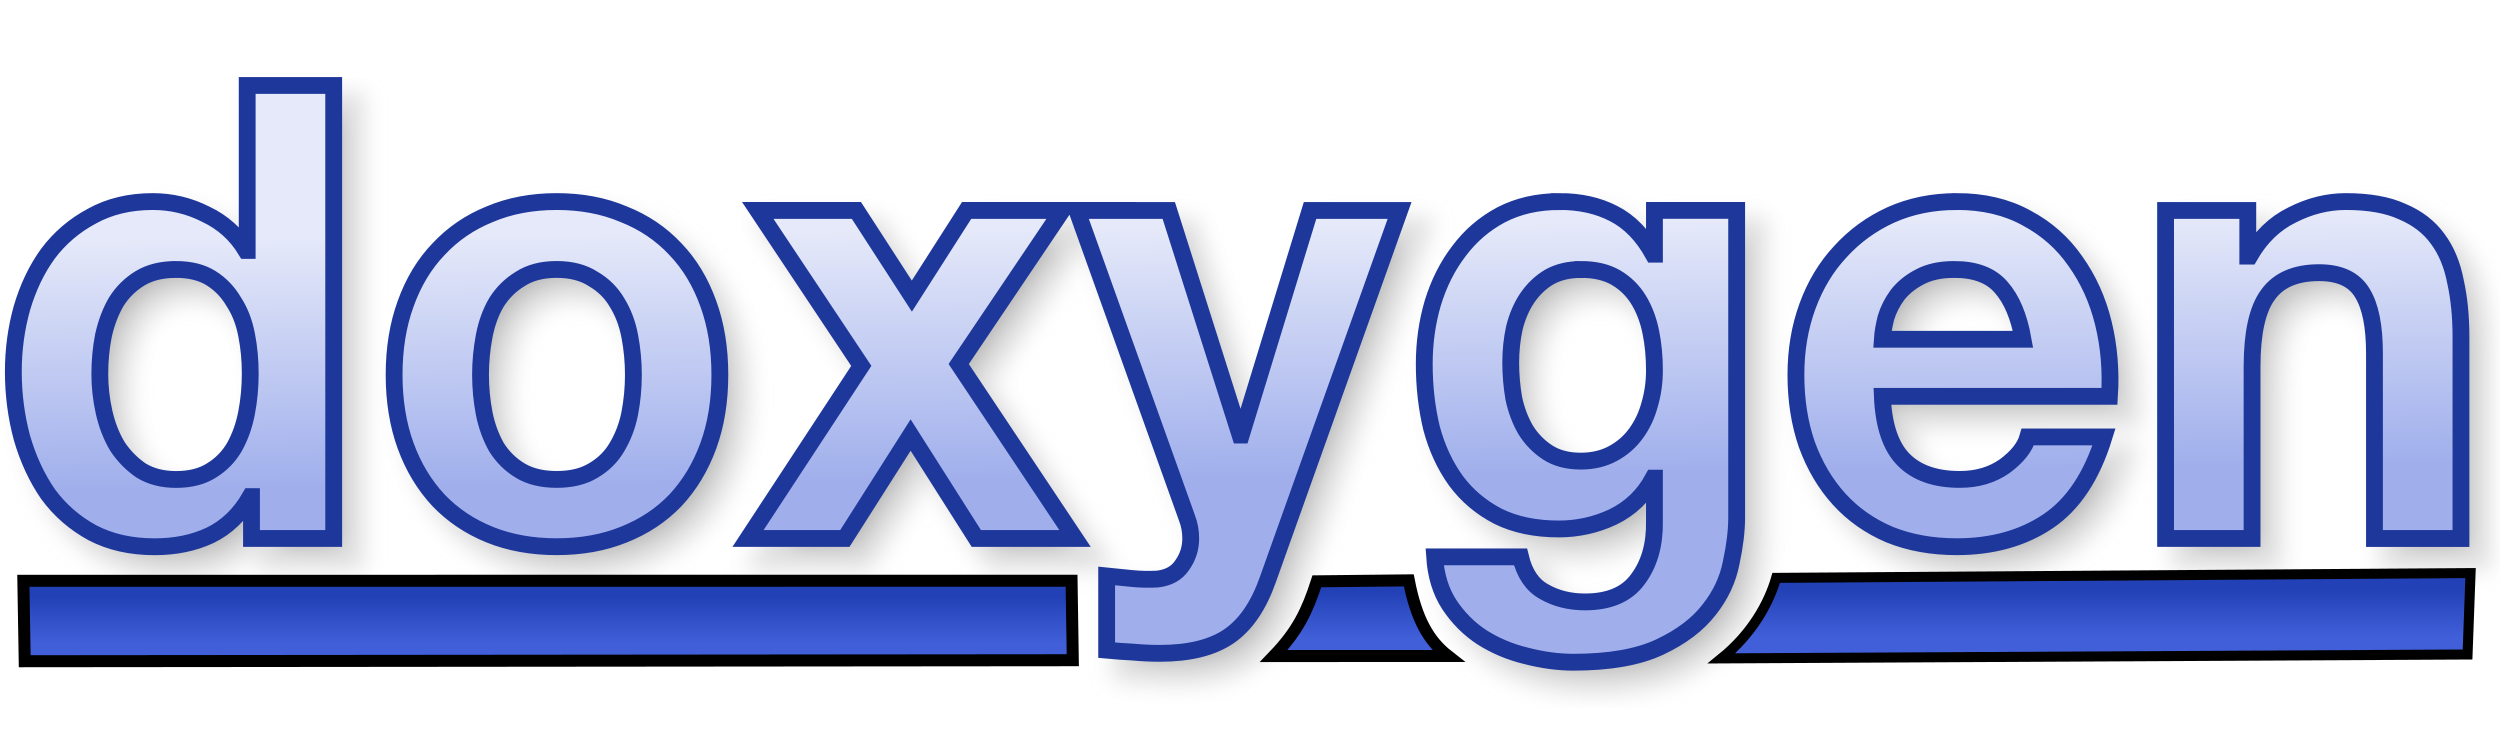
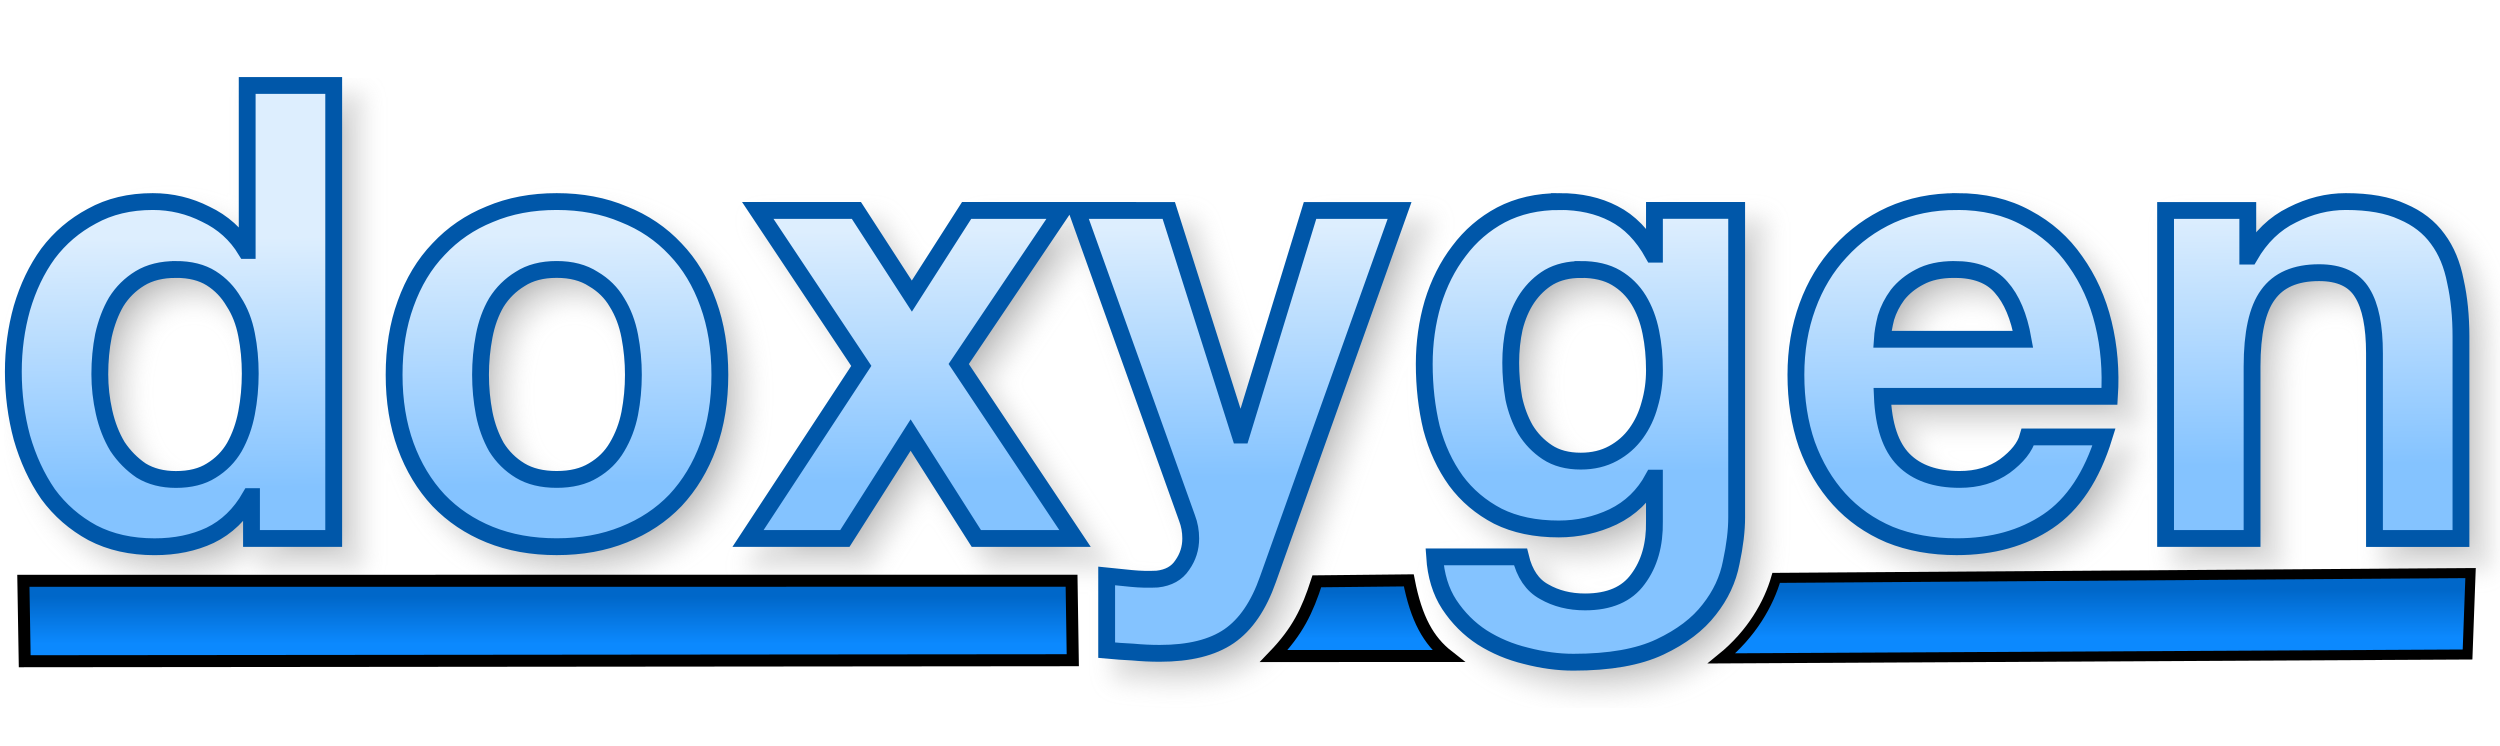
<svg xmlns="http://www.w3.org/2000/svg" xmlns:xlink="http://www.w3.org/1999/xlink" version="1.1" viewBox="0 0 104 31">
  <defs>
    <linearGradient id="a">
-       <stop stop-color="#2341B6" offset="0" />
-       <stop stop-color="#415FD9" offset="1" />
+       <stop stop-color="#0067C9" offset="0" />
+       <stop stop-color="#0C89FE" offset="1" />
    </linearGradient>
    <linearGradient id="d" x1="31.474" x2="31.474" y1="24.821" y2="26.773" gradientUnits="userSpaceOnUse" xlink:href="#a" />
    <linearGradient id="c" x1="31.474" x2="31.474" y1="24.821" y2="26.773" gradientTransform="matrix(.6816 0 0 1.0248 72.391 -.91809)" gradientUnits="userSpaceOnUse" xlink:href="#a" />
    <linearGradient id="b" x1="56.295" x2="56.295" y1="24.622" y2="26.574" gradientUnits="userSpaceOnUse" xlink:href="#a" />
    <linearGradient id="e" x1="49.067" x2="48.956" y1="19.719" y2="9.523" gradientTransform="matrix(.97968 0 0 1.0207 -.25579 -.25579)" gradientUnits="userSpaceOnUse">
-       <stop stop-color="#A0AFEC" offset="0" />
-       <stop stop-color="#E5E9F9" offset="1" />
+       <stop stop-color="#84C3FF" offset="0" />
+       <stop stop-color="#DDEEFE" offset="1" />
    </linearGradient>
    <filter id="f" x="-.011" y="-.045" width="1.021" height="1.091" color-interpolation-filters="sRGB">
      <feGaussianBlur stdDeviation="0.453" />
    </filter>
  </defs>
  <g>
-     <path transform="translate(-2.5759 -27.848)" d="m13.609 32.203v6.863h-0.051c-0.405-0.669-0.963-1.171-1.672-1.506-0.692-0.352-1.428-0.527-2.205-0.527-0.963 0-1.807 0.203-2.533 0.607-0.726 0.387-1.334 0.906-1.824 1.557-0.473 0.651-0.835 1.409-1.088 2.272-0.236 0.845-0.355 1.724-0.355 2.639 0 0.95 0.119 1.864 0.355 2.744 0.253 0.88 0.615 1.663 1.088 2.35 0.49 0.669 1.107 1.207 1.85 1.611 0.743 0.387 1.604 0.58 2.584 0.58 0.861 0 1.631-0.158 2.307-0.475 0.692-0.334 1.25-0.872 1.672-1.611h0.051v1.742h3.42v-18.846zm12.875 4.83c-1.03 0-1.96 0.175-2.787 0.527-0.828 0.334-1.536 0.82-2.127 1.453-0.591 0.616-1.048 1.372-1.369 2.269-0.321 0.88-0.48 1.866-0.48 2.957s0.16 2.075 0.48 2.955c0.321 0.88 0.778 1.636 1.369 2.269 0.591 0.616 1.299 1.091 2.127 1.426 0.828 0.334 1.757 0.502 2.787 0.502 1.03 0 1.96-0.168 2.787-0.502 0.844-0.334 1.561-0.81 2.152-1.426 0.591-0.633 1.048-1.39 1.369-2.269 0.321-0.88 0.48-1.864 0.48-2.955s-0.16-2.077-0.48-2.957c-0.321-0.897-0.778-1.654-1.369-2.269-0.591-0.633-1.308-1.119-2.152-1.453-0.828-0.352-1.757-0.527-2.787-0.527zm41.715 0c-0.912 0-1.722 0.185-2.432 0.555-0.692 0.37-1.275 0.87-1.748 1.504-0.473 0.616-0.837 1.337-1.09 2.164-0.236 0.809-0.354 1.655-0.354 2.535 0 0.933 0.1 1.821 0.303 2.666 0.22 0.827 0.558 1.556 1.014 2.189 0.456 0.616 1.039 1.109 1.748 1.478 0.709 0.352 1.554 0.529 2.533 0.529 0.794 0 1.545-0.168 2.254-0.502 0.726-0.352 1.283-0.89 1.672-1.611h0.051v1.795c0.017 0.968-0.211 1.769-0.684 2.402-0.456 0.633-1.19 0.951-2.203 0.951-0.642 0-1.208-0.142-1.697-0.424-0.49-0.264-0.819-0.747-0.988-1.451h-3.572c0.051 0.774 0.253 1.435 0.607 1.98 0.372 0.563 0.829 1.019 1.369 1.371 0.557 0.352 1.166 0.607 1.824 0.766 0.676 0.176 1.333 0.266 1.975 0.266 1.503 0 2.703-0.212 3.598-0.635 0.895-0.422 1.58-0.941 2.053-1.557 0.473-0.598 0.777-1.249 0.912-1.953 0.152-0.704 0.227-1.329 0.227-1.875v-12.775h-3.42v1.822h-0.051c-0.439-0.792-0.988-1.355-1.647-1.69-0.642-0.334-1.393-0.502-2.254-0.502zm16.523 0c-0.996 0-1.909 0.185-2.736 0.555-0.811 0.37-1.512 0.88-2.103 1.531-0.591 0.633-1.046 1.39-1.367 2.269s-0.48 1.831-0.48 2.852c0 1.056 0.151 2.022 0.455 2.902 0.321 0.88 0.768 1.636 1.342 2.269 0.574 0.633 1.276 1.127 2.103 1.478 0.828 0.334 1.757 0.502 2.787 0.502 1.486 0 2.752-0.353 3.799-1.057 1.047-0.704 1.825-1.873 2.332-3.51h-3.168c-0.118 0.422-0.439 0.828-0.963 1.215-0.524 0.37-1.147 0.553-1.873 0.553-1.013 0-1.792-0.273-2.332-0.818-0.54-0.545-0.836-1.425-0.887-2.639h9.449c0.068-1.056-0.016-2.067-0.252-3.035-0.236-0.968-0.626-1.829-1.166-2.586-0.524-0.757-1.2-1.355-2.027-1.795-0.828-0.458-1.797-0.688-2.912-0.688zm16.189 0c-0.76 0-1.502 0.185-2.228 0.555-0.726 0.352-1.317 0.923-1.773 1.715h-0.076v-1.9h-3.42v13.646h3.598v-7.152c0-1.39 0.219-2.384 0.658-2.982 0.439-0.616 1.149-0.924 2.129-0.924 0.861 0 1.461 0.281 1.799 0.844 0.338 0.545 0.506 1.382 0.506 2.508v7.707h3.598v-8.393c0-0.845-0.076-1.611-0.229-2.297-0.135-0.704-0.38-1.292-0.734-1.768-0.355-0.493-0.844-0.873-1.469-1.137-0.608-0.282-1.395-0.422-2.357-0.422zm-66.063 0.369 4.307 6.467-4.713 7.18h4.029l2.736-4.303 2.734 4.303h4.106l-4.84-7.258 4.307-6.389h-3.977l-2.279 3.564-2.307-3.564zm13.275 0 4.584 12.803c0.101 0.264 0.152 0.545 0.152 0.844 0 0.405-0.117 0.775-0.354 1.109-0.22 0.334-0.566 0.527-1.039 0.58-0.355 0.018-0.71 0.01-1.065-0.025-0.355-0.035-0.701-0.07-1.039-0.105v3.088c0.372 0.035 0.735 0.061 1.09 0.078 0.372 0.035 0.744 0.053 1.115 0.053 1.233 0 2.194-0.238 2.887-0.713 0.692-0.475 1.233-1.266 1.621-2.375l5.473-15.336h-3.725l-2.861 9.344h-0.051l-2.965-9.344zm-37.48 2.455c0.591 0 1.082 0.123 1.471 0.369 0.388 0.246 0.699 0.572 0.936 0.977 0.253 0.387 0.432 0.845 0.533 1.373 0.101 0.51 0.152 1.048 0.152 1.611 0 0.563-0.051 1.107-0.152 1.635-0.101 0.528-0.271 1.004-0.508 1.426-0.236 0.405-0.556 0.73-0.961 0.977-0.388 0.246-0.88 0.369-1.471 0.369-0.557 0-1.038-0.123-1.443-0.369-0.388-0.264-0.718-0.597-0.988-1.002-0.253-0.422-0.438-0.898-0.557-1.426s-0.178-1.056-0.178-1.584c-1e-7 -0.563 0.051-1.099 0.152-1.609 0.118-0.528 0.295-0.996 0.531-1.4 0.253-0.405 0.583-0.73 0.988-0.977 0.405-0.246 0.903-0.369 1.494-0.369zm15.84 0c0.608 0 1.114 0.133 1.52 0.396 0.422 0.246 0.752 0.572 0.988 0.977 0.253 0.405 0.43 0.871 0.531 1.398 0.101 0.528 0.152 1.066 0.152 1.611 0 0.545-0.051 1.081-0.152 1.609-0.101 0.51-0.278 0.976-0.531 1.398-0.236 0.405-0.566 0.73-0.988 0.977-0.405 0.246-0.912 0.369-1.52 0.369-0.608 0-1.114-0.123-1.52-0.369s-0.735-0.572-0.988-0.977c-0.236-0.422-0.406-0.888-0.508-1.398-0.101-0.528-0.152-1.064-0.152-1.609 0-0.545 0.051-1.083 0.152-1.611 0.101-0.528 0.271-0.994 0.508-1.398 0.253-0.405 0.583-0.73 0.988-0.977 0.405-0.264 0.912-0.396 1.52-0.396zm42.602 0c0.591 0 1.08 0.115 1.469 0.344 0.388 0.229 0.701 0.537 0.938 0.924 0.236 0.387 0.406 0.835 0.508 1.346 0.101 0.493 0.15 1.021 0.15 1.584 0 0.493-0.066 0.968-0.201 1.426-0.118 0.44-0.305 0.836-0.559 1.188-0.253 0.352-0.574 0.633-0.963 0.844-0.388 0.211-0.835 0.318-1.342 0.318-0.557 0-1.021-0.125-1.393-0.371-0.372-0.246-0.676-0.562-0.912-0.949-0.22-0.387-0.381-0.818-0.482-1.293-0.084-0.493-0.127-0.986-0.127-1.478 0-0.51 0.051-0.994 0.152-1.451 0.118-0.475 0.297-0.89 0.533-1.242 0.253-0.37 0.557-0.66 0.912-0.871 0.372-0.211 0.81-0.316 1.316-0.316zm15.535 0c0.878 0 1.529 0.248 1.951 0.74 0.439 0.493 0.743 1.214 0.912 2.164h-5.854c0.017-0.264 0.068-0.564 0.152-0.898 0.101-0.334 0.263-0.65 0.482-0.949 0.236-0.299 0.541-0.547 0.912-0.74 0.388-0.211 0.869-0.316 1.443-0.316z" filter="url(#f)" opacity=".3" stroke="#969696" xlink:href="#path141" />
+     <path transform="translate(-2.5759 -27.848)" d="m13.609 32.203v6.863h-0.051c-0.405-0.669-0.963-1.171-1.672-1.506-0.692-0.352-1.428-0.527-2.205-0.527-0.963 0-1.807 0.203-2.533 0.607-0.726 0.387-1.334 0.906-1.824 1.557-0.473 0.651-0.835 1.409-1.088 2.272-0.236 0.845-0.355 1.724-0.355 2.639 0 0.95 0.119 1.864 0.355 2.744 0.253 0.88 0.615 1.663 1.088 2.35 0.49 0.669 1.107 1.207 1.85 1.611 0.743 0.387 1.604 0.58 2.584 0.58 0.861 0 1.631-0.158 2.307-0.475 0.692-0.334 1.25-0.872 1.672-1.611h0.051v1.742h3.42v-18.846zm12.875 4.83c-1.03 0-1.96 0.175-2.787 0.527-0.828 0.334-1.536 0.82-2.127 1.453-0.591 0.616-1.048 1.372-1.369 2.269-0.321 0.88-0.48 1.866-0.48 2.957s0.16 2.075 0.48 2.955c0.321 0.88 0.778 1.636 1.369 2.269 0.591 0.616 1.299 1.091 2.127 1.426 0.828 0.334 1.757 0.502 2.787 0.502 1.03 0 1.96-0.168 2.787-0.502 0.844-0.334 1.561-0.81 2.152-1.426 0.591-0.633 1.048-1.39 1.369-2.269 0.321-0.88 0.48-1.864 0.48-2.955s-0.16-2.077-0.48-2.957c-0.321-0.897-0.778-1.654-1.369-2.269-0.591-0.633-1.308-1.119-2.152-1.453-0.828-0.352-1.757-0.527-2.787-0.527zm41.715 0c-0.912 0-1.722 0.185-2.432 0.555-0.692 0.37-1.275 0.87-1.748 1.504-0.473 0.616-0.837 1.337-1.09 2.164-0.236 0.809-0.354 1.655-0.354 2.535 0 0.933 0.1 1.821 0.303 2.666 0.22 0.827 0.558 1.556 1.014 2.189 0.456 0.616 1.039 1.109 1.748 1.478 0.709 0.352 1.554 0.529 2.533 0.529 0.794 0 1.545-0.168 2.254-0.502 0.726-0.352 1.283-0.89 1.672-1.611h0.051v1.795c0.017 0.968-0.211 1.769-0.684 2.402-0.456 0.633-1.19 0.951-2.203 0.951-0.642 0-1.208-0.142-1.697-0.424-0.49-0.264-0.819-0.747-0.988-1.451h-3.572c0.051 0.774 0.253 1.435 0.607 1.98 0.372 0.563 0.829 1.019 1.369 1.371 0.557 0.352 1.166 0.607 1.824 0.766 0.676 0.176 1.333 0.266 1.975 0.266 1.503 0 2.703-0.212 3.598-0.635 0.895-0.422 1.58-0.941 2.053-1.557 0.473-0.598 0.777-1.249 0.912-1.953 0.152-0.704 0.227-1.329 0.227-1.875v-12.775h-3.42v1.822h-0.051c-0.439-0.792-0.988-1.355-1.647-1.69-0.642-0.334-1.393-0.502-2.254-0.502zm16.523 0c-0.996 0-1.909 0.185-2.736 0.555-0.811 0.37-1.512 0.88-2.103 1.531-0.591 0.633-1.046 1.39-1.367 2.269s-0.48 1.831-0.48 2.852c0 1.056 0.151 2.022 0.455 2.902 0.321 0.88 0.768 1.636 1.342 2.269 0.574 0.633 1.276 1.127 2.103 1.478 0.828 0.334 1.757 0.502 2.787 0.502 1.486 0 2.752-0.353 3.799-1.057 1.047-0.704 1.825-1.873 2.332-3.51h-3.168c-0.118 0.422-0.439 0.828-0.963 1.215-0.524 0.37-1.147 0.553-1.873 0.553-1.013 0-1.792-0.273-2.332-0.818-0.54-0.545-0.836-1.425-0.887-2.639h9.449c0.068-1.056-0.016-2.067-0.252-3.035-0.236-0.968-0.626-1.829-1.166-2.586-0.524-0.757-1.2-1.355-2.027-1.795-0.828-0.458-1.797-0.688-2.912-0.688zm16.189 0c-0.76 0-1.502 0.185-2.228 0.555-0.726 0.352-1.317 0.923-1.773 1.715h-0.076v-1.9h-3.42v13.646h3.598v-7.152c0-1.39 0.219-2.384 0.658-2.982 0.439-0.616 1.149-0.924 2.129-0.924 0.861 0 1.461 0.281 1.799 0.844 0.338 0.545 0.506 1.382 0.506 2.508v7.707h3.598v-8.393c0-0.845-0.076-1.611-0.229-2.297-0.135-0.704-0.38-1.292-0.734-1.768-0.355-0.493-0.844-0.873-1.469-1.137-0.608-0.282-1.395-0.422-2.357-0.422zm-66.063 0.369 4.307 6.467-4.713 7.18h4.029l2.736-4.303 2.734 4.303h4.106l-4.84-7.258 4.307-6.389h-3.977l-2.279 3.564-2.307-3.564zm13.275 0 4.584 12.803c0.101 0.264 0.152 0.545 0.152 0.844 0 0.405-0.117 0.775-0.354 1.109-0.22 0.334-0.566 0.527-1.039 0.58-0.355 0.018-0.71 0.01-1.065-0.025-0.355-0.035-0.701-0.07-1.039-0.105v3.088c0.372 0.035 0.735 0.061 1.09 0.078 0.372 0.035 0.744 0.053 1.115 0.053 1.233 0 2.194-0.238 2.887-0.713 0.692-0.475 1.233-1.266 1.621-2.375l5.473-15.336h-3.725l-2.861 9.344h-0.051l-2.965-9.344zm-37.48 2.455c0.591 0 1.082 0.123 1.471 0.369 0.388 0.246 0.699 0.572 0.936 0.977 0.253 0.387 0.432 0.845 0.533 1.373 0.101 0.51 0.152 1.048 0.152 1.611 0 0.563-0.051 1.107-0.152 1.635-0.101 0.528-0.271 1.004-0.508 1.426-0.236 0.405-0.556 0.73-0.961 0.977-0.388 0.246-0.88 0.369-1.471 0.369-0.557 0-1.038-0.123-1.443-0.369-0.388-0.264-0.718-0.597-0.988-1.002-0.253-0.422-0.438-0.898-0.557-1.426s-0.178-1.056-0.178-1.584c-1e-7 -0.563 0.051-1.099 0.152-1.609 0.118-0.528 0.295-0.996 0.531-1.4 0.253-0.405 0.583-0.73 0.988-0.977 0.405-0.246 0.903-0.369 1.494-0.369zm15.84 0c0.608 0 1.114 0.133 1.52 0.396 0.422 0.246 0.752 0.572 0.988 0.977 0.253 0.405 0.43 0.871 0.531 1.398 0.101 0.528 0.152 1.066 0.152 1.611 0 0.545-0.051 1.081-0.152 1.609-0.101 0.51-0.278 0.976-0.531 1.398-0.236 0.405-0.566 0.73-0.988 0.977-0.405 0.246-0.912 0.369-1.52 0.369-0.608 0-1.114-0.123-1.52-0.369s-0.735-0.572-0.988-0.977c-0.236-0.422-0.406-0.888-0.508-1.398-0.101-0.528-0.152-1.064-0.152-1.609 0-0.545 0.051-1.083 0.152-1.611 0.101-0.528 0.271-0.994 0.508-1.398 0.253-0.405 0.583-0.73 0.988-0.977 0.405-0.264 0.912-0.396 1.52-0.396zm42.602 0c0.591 0 1.08 0.115 1.469 0.344 0.388 0.229 0.701 0.537 0.938 0.924 0.236 0.387 0.406 0.835 0.508 1.346 0.101 0.493 0.15 1.021 0.15 1.584 0 0.493-0.066 0.968-0.201 1.426-0.118 0.44-0.305 0.836-0.559 1.188-0.253 0.352-0.574 0.633-0.963 0.844-0.388 0.211-0.835 0.318-1.342 0.318-0.557 0-1.021-0.125-1.393-0.371-0.372-0.246-0.676-0.562-0.912-0.949-0.22-0.387-0.381-0.818-0.482-1.293-0.084-0.493-0.127-0.986-0.127-1.478 0-0.51 0.051-0.994 0.152-1.451 0.118-0.475 0.297-0.89 0.533-1.242 0.253-0.37 0.557-0.66 0.912-0.871 0.372-0.211 0.81-0.316 1.316-0.316zm15.535 0c0.878 0 1.529 0.248 1.951 0.74 0.439 0.493 0.743 1.214 0.912 2.164h-5.854c0.017-0.264 0.068-0.564 0.152-0.898 0.101-0.334 0.263-0.65 0.482-0.949 0.236-0.299 0.541-0.547 0.912-0.74 0.388-0.211 0.869-0.316 1.443-0.316z" filter="url(#f)" opacity=".3" stroke="#969696" />
    <path d="m0.972 24.161 43.605-0.002 0.051 3.306-43.6 0.042z" fill="url(#d)" stroke="#000" stroke-width=".5" />
-     <path d="m10.283 3.555v6.863h-0.051c-0.405-0.669-0.963-1.171-1.672-1.506-0.692-0.352-1.428-0.527-2.205-0.527-0.963 0-1.807 0.203-2.533 0.607-0.726 0.387-1.334 0.906-1.824 1.557-0.473 0.651-0.835 1.409-1.088 2.272-0.236 0.845-0.355 1.724-0.355 2.639 0 0.95 0.119 1.864 0.355 2.744 0.253 0.88 0.615 1.663 1.088 2.35 0.49 0.669 1.107 1.207 1.85 1.611 0.743 0.387 1.604 0.58 2.584 0.58 0.861 0 1.631-0.158 2.307-0.475 0.692-0.334 1.25-0.872 1.672-1.611h0.051v1.742h3.42v-18.846zm12.875 4.83c-1.03 0-1.96 0.175-2.787 0.527-0.828 0.334-1.536 0.82-2.127 1.453-0.591 0.616-1.048 1.372-1.369 2.269-0.321 0.88-0.48 1.866-0.48 2.957s0.16 2.075 0.48 2.955c0.321 0.88 0.778 1.636 1.369 2.269 0.591 0.616 1.299 1.091 2.127 1.426 0.828 0.334 1.757 0.502 2.787 0.502 1.03 0 1.96-0.168 2.787-0.502 0.844-0.334 1.561-0.81 2.152-1.426 0.591-0.633 1.048-1.39 1.369-2.269 0.321-0.88 0.48-1.864 0.48-2.955s-0.16-2.077-0.48-2.957c-0.321-0.897-0.778-1.654-1.369-2.269-0.591-0.633-1.308-1.119-2.152-1.453-0.828-0.352-1.757-0.527-2.787-0.527zm41.715 0c-0.912 0-1.722 0.185-2.432 0.555-0.692 0.37-1.275 0.87-1.748 1.504-0.473 0.616-0.837 1.337-1.09 2.164-0.236 0.809-0.354 1.655-0.354 2.535 0 0.933 0.1 1.821 0.303 2.666 0.22 0.827 0.558 1.556 1.014 2.189 0.456 0.616 1.039 1.109 1.748 1.478 0.709 0.352 1.554 0.529 2.533 0.529 0.794 0 1.545-0.168 2.254-0.502 0.726-0.352 1.283-0.89 1.672-1.611h0.051v1.795c0.017 0.968-0.211 1.769-0.684 2.402-0.456 0.633-1.19 0.951-2.203 0.951-0.642 0-1.208-0.142-1.697-0.424-0.49-0.264-0.819-0.747-0.988-1.451h-3.572c0.051 0.774 0.253 1.435 0.607 1.98 0.372 0.563 0.829 1.019 1.369 1.371 0.557 0.352 1.166 0.607 1.824 0.766 0.676 0.176 1.333 0.266 1.975 0.266 1.503 0 2.703-0.212 3.598-0.635 0.895-0.422 1.58-0.941 2.053-1.557 0.473-0.598 0.777-1.249 0.912-1.953 0.152-0.704 0.227-1.329 0.227-1.875v-12.775h-3.42v1.822h-0.051c-0.439-0.792-0.988-1.355-1.647-1.69-0.642-0.334-1.393-0.502-2.254-0.502zm16.523 0c-0.996 0-1.909 0.185-2.736 0.555-0.811 0.37-1.512 0.88-2.103 1.531-0.591 0.633-1.046 1.39-1.367 2.269s-0.48 1.831-0.48 2.852c0 1.056 0.151 2.022 0.455 2.902 0.321 0.88 0.768 1.636 1.342 2.269 0.574 0.633 1.276 1.127 2.103 1.478 0.828 0.334 1.757 0.502 2.787 0.502 1.486 0 2.752-0.353 3.799-1.057 1.047-0.704 1.825-1.873 2.332-3.51h-3.168c-0.118 0.422-0.439 0.828-0.963 1.215-0.524 0.37-1.147 0.553-1.873 0.553-1.013 0-1.792-0.273-2.332-0.818-0.54-0.545-0.836-1.425-0.887-2.639h9.449c0.068-1.056-0.016-2.067-0.252-3.035-0.236-0.968-0.626-1.829-1.166-2.586-0.524-0.757-1.2-1.355-2.027-1.795-0.828-0.458-1.797-0.688-2.912-0.688zm16.189 0c-0.76 0-1.502 0.185-2.228 0.555-0.726 0.352-1.317 0.923-1.773 1.715h-0.076v-1.9h-3.42v13.646h3.598v-7.152c0-1.39 0.219-2.384 0.658-2.982 0.439-0.616 1.149-0.924 2.129-0.924 0.861 0 1.461 0.281 1.799 0.844 0.338 0.545 0.506 1.382 0.506 2.508v7.707h3.598v-8.393c0-0.845-0.076-1.611-0.229-2.297-0.135-0.704-0.38-1.292-0.734-1.768-0.355-0.493-0.844-0.873-1.469-1.137-0.608-0.282-1.395-0.422-2.357-0.422zm-66.062 0.369 4.307 6.467-4.713 7.18h4.029l2.736-4.303 2.734 4.303h4.106l-4.84-7.258 4.307-6.389h-3.977l-2.279 3.564-2.307-3.564zm13.275 0 4.584 12.803c0.101 0.264 0.152 0.545 0.152 0.844 0 0.405-0.117 0.775-0.354 1.109-0.22 0.334-0.566 0.527-1.039 0.58-0.355 0.018-0.71 0.01-1.065-0.025-0.355-0.035-0.701-0.07-1.039-0.105v3.088c0.372 0.035 0.735 0.061 1.09 0.078 0.372 0.035 0.744 0.053 1.115 0.053 1.233 0 2.194-0.238 2.887-0.713 0.692-0.475 1.233-1.266 1.621-2.375l5.473-15.336h-3.725l-2.861 9.344h-0.051l-2.965-9.344zm-37.48 2.455c0.591 0 1.082 0.123 1.471 0.369s0.699 0.572 0.936 0.977c0.253 0.387 0.432 0.845 0.533 1.373 0.101 0.51 0.152 1.048 0.152 1.611 0 0.563-0.051 1.107-0.152 1.635-0.101 0.528-0.271 1.004-0.508 1.426-0.236 0.405-0.556 0.73-0.961 0.977-0.388 0.246-0.88 0.369-1.471 0.369-0.557 0-1.038-0.123-1.443-0.369-0.388-0.264-0.718-0.597-0.988-1.002-0.253-0.422-0.438-0.898-0.557-1.426s-0.178-1.056-0.178-1.584c-1e-7 -0.563 0.051-1.099 0.152-1.609 0.118-0.528 0.295-0.996 0.531-1.4 0.253-0.405 0.583-0.73 0.988-0.977 0.405-0.246 0.903-0.369 1.494-0.369zm15.84 0c0.608 0 1.114 0.133 1.52 0.396 0.422 0.246 0.752 0.572 0.988 0.977 0.253 0.405 0.43 0.871 0.531 1.398 0.101 0.528 0.152 1.066 0.152 1.611 0 0.545-0.051 1.081-0.152 1.609-0.101 0.51-0.278 0.976-0.531 1.398-0.236 0.405-0.566 0.73-0.988 0.977-0.405 0.246-0.912 0.369-1.52 0.369-0.608 0-1.114-0.123-1.52-0.369s-0.735-0.572-0.988-0.977c-0.236-0.422-0.406-0.888-0.508-1.398-0.101-0.528-0.152-1.064-0.152-1.609 0-0.545 0.051-1.083 0.152-1.611 0.101-0.528 0.271-0.994 0.508-1.398 0.253-0.405 0.583-0.73 0.988-0.977 0.405-0.264 0.912-0.396 1.52-0.396zm42.602 0c0.591 0 1.08 0.115 1.469 0.344 0.388 0.229 0.701 0.537 0.938 0.924 0.236 0.387 0.406 0.835 0.508 1.346 0.101 0.493 0.15 1.021 0.15 1.584 0 0.493-0.066 0.968-0.201 1.426-0.118 0.44-0.305 0.836-0.559 1.188-0.253 0.352-0.574 0.633-0.963 0.844-0.388 0.211-0.835 0.318-1.342 0.318-0.557 0-1.021-0.125-1.393-0.371-0.372-0.246-0.676-0.562-0.912-0.949-0.22-0.387-0.381-0.818-0.482-1.293-0.084-0.493-0.127-0.986-0.127-1.478 0-0.51 0.051-0.994 0.152-1.451 0.118-0.475 0.297-0.89 0.533-1.242 0.253-0.37 0.557-0.66 0.912-0.871 0.372-0.211 0.81-0.316 1.316-0.316zm15.535 0c0.878 0 1.529 0.248 1.951 0.74 0.439 0.493 0.743 1.214 0.912 2.164h-5.854c0.017-0.264 0.068-0.564 0.152-0.898 0.101-0.334 0.263-0.65 0.482-0.949 0.236-0.299 0.541-0.547 0.912-0.74 0.388-0.211 0.869-0.316 1.443-0.316z" fill="url(#e)" stroke="#1E379B" stroke-width=".7" />
+     <path d="m10.283 3.555v6.863h-0.051c-0.405-0.669-0.963-1.171-1.672-1.506-0.692-0.352-1.428-0.527-2.205-0.527-0.963 0-1.807 0.203-2.533 0.607-0.726 0.387-1.334 0.906-1.824 1.557-0.473 0.651-0.835 1.409-1.088 2.272-0.236 0.845-0.355 1.724-0.355 2.639 0 0.95 0.119 1.864 0.355 2.744 0.253 0.88 0.615 1.663 1.088 2.35 0.49 0.669 1.107 1.207 1.85 1.611 0.743 0.387 1.604 0.58 2.584 0.58 0.861 0 1.631-0.158 2.307-0.475 0.692-0.334 1.25-0.872 1.672-1.611h0.051v1.742h3.42v-18.846zm12.875 4.83c-1.03 0-1.96 0.175-2.787 0.527-0.828 0.334-1.536 0.82-2.127 1.453-0.591 0.616-1.048 1.372-1.369 2.269-0.321 0.88-0.48 1.866-0.48 2.957s0.16 2.075 0.48 2.955c0.321 0.88 0.778 1.636 1.369 2.269 0.591 0.616 1.299 1.091 2.127 1.426 0.828 0.334 1.757 0.502 2.787 0.502 1.03 0 1.96-0.168 2.787-0.502 0.844-0.334 1.561-0.81 2.152-1.426 0.591-0.633 1.048-1.39 1.369-2.269 0.321-0.88 0.48-1.864 0.48-2.955s-0.16-2.077-0.48-2.957c-0.321-0.897-0.778-1.654-1.369-2.269-0.591-0.633-1.308-1.119-2.152-1.453-0.828-0.352-1.757-0.527-2.787-0.527zm41.715 0c-0.912 0-1.722 0.185-2.432 0.555-0.692 0.37-1.275 0.87-1.748 1.504-0.473 0.616-0.837 1.337-1.09 2.164-0.236 0.809-0.354 1.655-0.354 2.535 0 0.933 0.1 1.821 0.303 2.666 0.22 0.827 0.558 1.556 1.014 2.189 0.456 0.616 1.039 1.109 1.748 1.478 0.709 0.352 1.554 0.529 2.533 0.529 0.794 0 1.545-0.168 2.254-0.502 0.726-0.352 1.283-0.89 1.672-1.611h0.051v1.795c0.017 0.968-0.211 1.769-0.684 2.402-0.456 0.633-1.19 0.951-2.203 0.951-0.642 0-1.208-0.142-1.697-0.424-0.49-0.264-0.819-0.747-0.988-1.451h-3.572c0.051 0.774 0.253 1.435 0.607 1.98 0.372 0.563 0.829 1.019 1.369 1.371 0.557 0.352 1.166 0.607 1.824 0.766 0.676 0.176 1.333 0.266 1.975 0.266 1.503 0 2.703-0.212 3.598-0.635 0.895-0.422 1.58-0.941 2.053-1.557 0.473-0.598 0.777-1.249 0.912-1.953 0.152-0.704 0.227-1.329 0.227-1.875v-12.775h-3.42v1.822h-0.051c-0.439-0.792-0.988-1.355-1.647-1.69-0.642-0.334-1.393-0.502-2.254-0.502zm16.523 0c-0.996 0-1.909 0.185-2.736 0.555-0.811 0.37-1.512 0.88-2.103 1.531-0.591 0.633-1.046 1.39-1.367 2.269s-0.48 1.831-0.48 2.852c0 1.056 0.151 2.022 0.455 2.902 0.321 0.88 0.768 1.636 1.342 2.269 0.574 0.633 1.276 1.127 2.103 1.478 0.828 0.334 1.757 0.502 2.787 0.502 1.486 0 2.752-0.353 3.799-1.057 1.047-0.704 1.825-1.873 2.332-3.51h-3.168c-0.118 0.422-0.439 0.828-0.963 1.215-0.524 0.37-1.147 0.553-1.873 0.553-1.013 0-1.792-0.273-2.332-0.818-0.54-0.545-0.836-1.425-0.887-2.639h9.449c0.068-1.056-0.016-2.067-0.252-3.035-0.236-0.968-0.626-1.829-1.166-2.586-0.524-0.757-1.2-1.355-2.027-1.795-0.828-0.458-1.797-0.688-2.912-0.688zm16.189 0c-0.76 0-1.502 0.185-2.228 0.555-0.726 0.352-1.317 0.923-1.773 1.715h-0.076v-1.9h-3.42v13.646h3.598v-7.152c0-1.39 0.219-2.384 0.658-2.982 0.439-0.616 1.149-0.924 2.129-0.924 0.861 0 1.461 0.281 1.799 0.844 0.338 0.545 0.506 1.382 0.506 2.508v7.707h3.598v-8.393c0-0.845-0.076-1.611-0.229-2.297-0.135-0.704-0.38-1.292-0.734-1.768-0.355-0.493-0.844-0.873-1.469-1.137-0.608-0.282-1.395-0.422-2.357-0.422zm-66.062 0.369 4.307 6.467-4.713 7.18h4.029l2.736-4.303 2.734 4.303h4.106l-4.84-7.258 4.307-6.389h-3.977l-2.279 3.564-2.307-3.564zm13.275 0 4.584 12.803c0.101 0.264 0.152 0.545 0.152 0.844 0 0.405-0.117 0.775-0.354 1.109-0.22 0.334-0.566 0.527-1.039 0.58-0.355 0.018-0.71 0.01-1.065-0.025-0.355-0.035-0.701-0.07-1.039-0.105v3.088c0.372 0.035 0.735 0.061 1.09 0.078 0.372 0.035 0.744 0.053 1.115 0.053 1.233 0 2.194-0.238 2.887-0.713 0.692-0.475 1.233-1.266 1.621-2.375l5.473-15.336h-3.725l-2.861 9.344h-0.051l-2.965-9.344zm-37.48 2.455c0.591 0 1.082 0.123 1.471 0.369s0.699 0.572 0.936 0.977c0.253 0.387 0.432 0.845 0.533 1.373 0.101 0.51 0.152 1.048 0.152 1.611 0 0.563-0.051 1.107-0.152 1.635-0.101 0.528-0.271 1.004-0.508 1.426-0.236 0.405-0.556 0.73-0.961 0.977-0.388 0.246-0.88 0.369-1.471 0.369-0.557 0-1.038-0.123-1.443-0.369-0.388-0.264-0.718-0.597-0.988-1.002-0.253-0.422-0.438-0.898-0.557-1.426s-0.178-1.056-0.178-1.584c-1e-7 -0.563 0.051-1.099 0.152-1.609 0.118-0.528 0.295-0.996 0.531-1.4 0.253-0.405 0.583-0.73 0.988-0.977 0.405-0.246 0.903-0.369 1.494-0.369zm15.84 0c0.608 0 1.114 0.133 1.52 0.396 0.422 0.246 0.752 0.572 0.988 0.977 0.253 0.405 0.43 0.871 0.531 1.398 0.101 0.528 0.152 1.066 0.152 1.611 0 0.545-0.051 1.081-0.152 1.609-0.101 0.51-0.278 0.976-0.531 1.398-0.236 0.405-0.566 0.73-0.988 0.977-0.405 0.246-0.912 0.369-1.52 0.369-0.608 0-1.114-0.123-1.52-0.369s-0.735-0.572-0.988-0.977c-0.236-0.422-0.406-0.888-0.508-1.398-0.101-0.528-0.152-1.064-0.152-1.609 0-0.545 0.051-1.083 0.152-1.611 0.101-0.528 0.271-0.994 0.508-1.398 0.253-0.405 0.583-0.73 0.988-0.977 0.405-0.264 0.912-0.396 1.52-0.396zm42.602 0c0.591 0 1.08 0.115 1.469 0.344 0.388 0.229 0.701 0.537 0.938 0.924 0.236 0.387 0.406 0.835 0.508 1.346 0.101 0.493 0.15 1.021 0.15 1.584 0 0.493-0.066 0.968-0.201 1.426-0.118 0.44-0.305 0.836-0.559 1.188-0.253 0.352-0.574 0.633-0.963 0.844-0.388 0.211-0.835 0.318-1.342 0.318-0.557 0-1.021-0.125-1.393-0.371-0.372-0.246-0.676-0.562-0.912-0.949-0.22-0.387-0.381-0.818-0.482-1.293-0.084-0.493-0.127-0.986-0.127-1.478 0-0.51 0.051-0.994 0.152-1.451 0.118-0.475 0.297-0.89 0.533-1.242 0.253-0.37 0.557-0.66 0.912-0.871 0.372-0.211 0.81-0.316 1.316-0.316zm15.535 0c0.878 0 1.529 0.248 1.951 0.74 0.439 0.493 0.743 1.214 0.912 2.164h-5.854c0.017-0.264 0.068-0.564 0.152-0.898 0.101-0.334 0.263-0.65 0.482-0.949 0.236-0.299 0.541-0.547 0.912-0.74 0.388-0.211 0.869-0.316 1.443-0.316z" fill="url(#e)" stroke="#0057A9" stroke-width=".7" />
    <path d="m52.988 27.291c0.996-1.036 1.394-1.873 1.793-3.108l3.825-0.04c0.311 1.61 0.824 2.514 1.633 3.147z" fill="url(#b)" stroke="#000" stroke-width=".5" />
    <path d="m73.89 24.04 28.885-0.201-0.125 3.388-31.033 0.162c1.262-1.023 1.966-2.286 2.272-3.349z" fill="url(#c)" stroke="#000" stroke-width=".418" />
  </g>
</svg>
